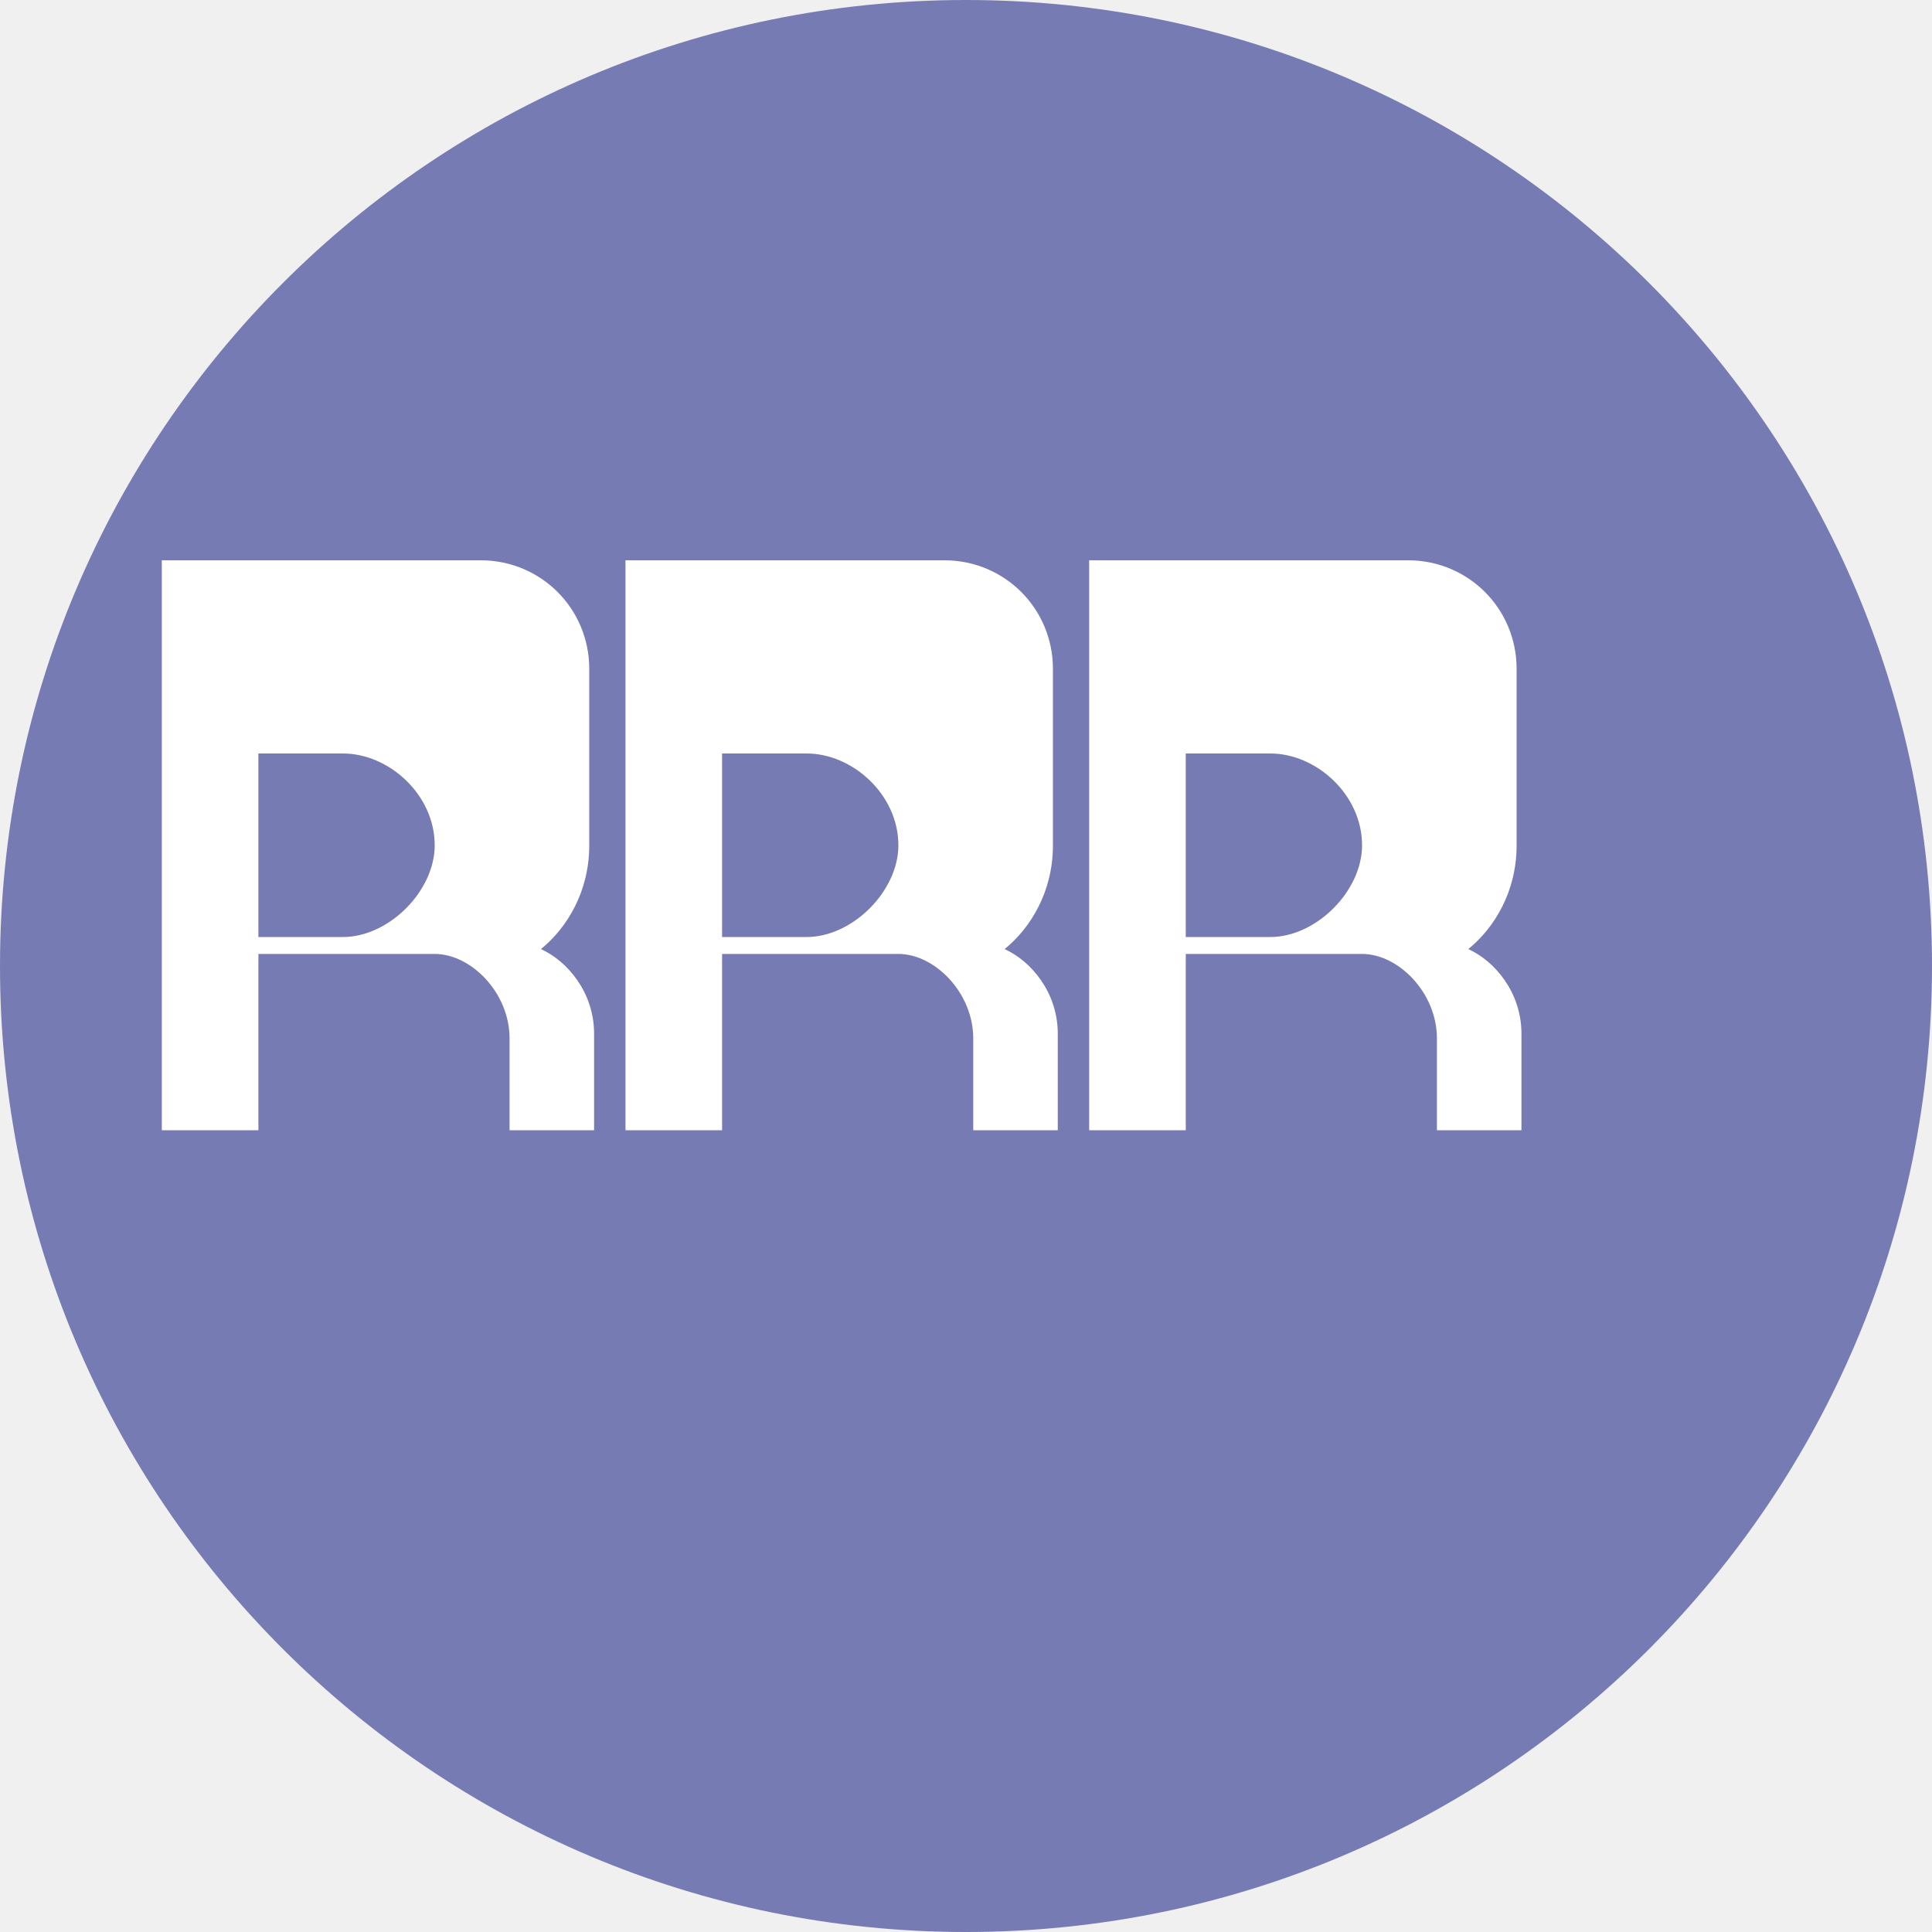
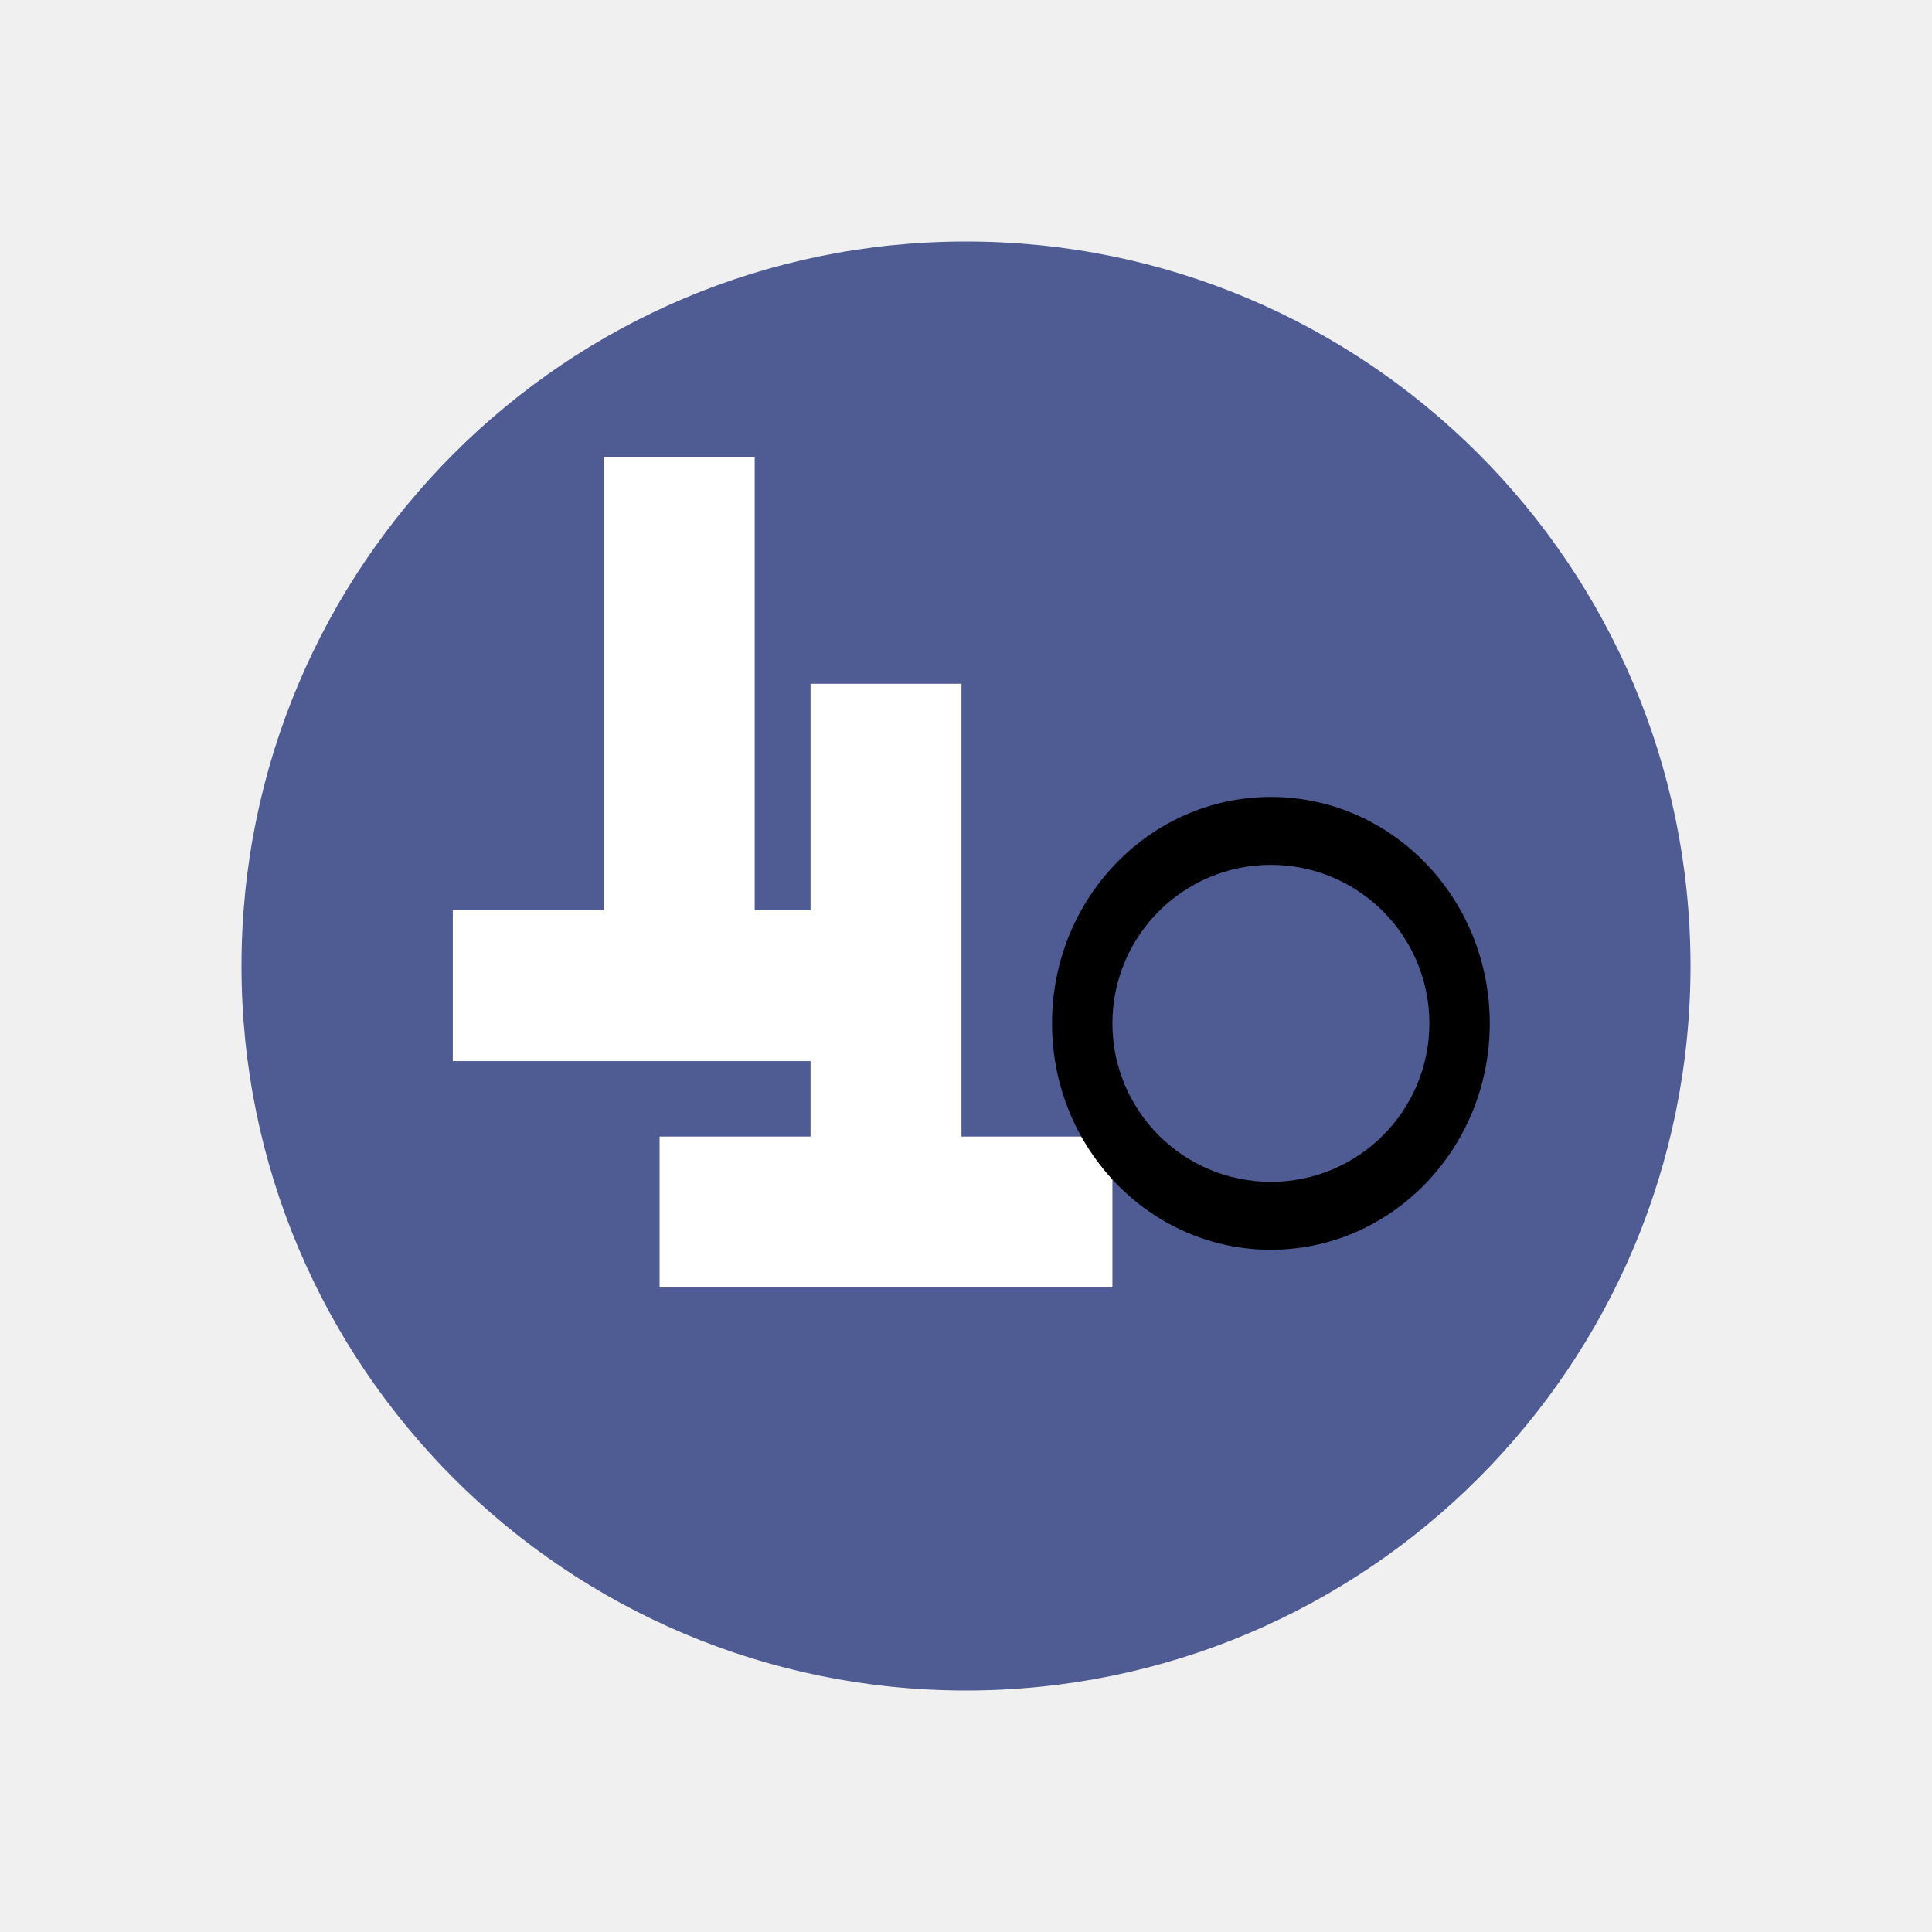
- <svg xmlns="http://www.w3.org/2000/svg" width="256" height="256" viewBox="0 0 256 256" fill="none">
-   <g clip-path="url(#clip0_103_28)">
-     <ellipse cx="128" cy="128" rx="128" ry="128" fill="#777BB4" />
-     <path d="M168.32 124.16C174.4 124.16 180.48 118.08 180.48 112C180.48 105.28 174.4 99.84 168.32 99.84H157.12V124.16H168.32ZM168.32 87.04H157.12V74.24H186.56C194.56 74.24 200.96 80.64 200.96 88.64V112C200.96 118.08 198.08 122.88 194.56 125.76C198.08 127.36 201.6 131.52 201.6 136.96V149.76H190.4V137.6C190.4 131.52 185.28 126.4 180.48 126.4H157.12V149.76H144.32V74.24H168.32V87.04Z" fill="white" />
-     <path d="M106.88 124.16C112.96 124.16 119.04 118.08 119.04 112C119.04 105.28 112.96 99.84 106.88 99.84H95.68V124.16H106.88ZM106.88 87.04H95.68V74.24H125.12C133.12 74.24 139.52 80.64 139.52 88.64V112C139.52 118.08 136.64 122.88 133.12 125.76C136.64 127.36 140.16 131.52 140.16 136.96V149.76H128.96V137.6C128.96 131.52 123.84 126.4 119.04 126.4H95.68V149.76H82.88V74.24H106.88V87.04Z" fill="white" />
-     <path d="M45.44 124.16C51.52 124.16 57.6 118.08 57.6 112C57.6 105.28 51.52 99.84 45.44 99.84H34.24V124.16H45.44ZM45.44 87.04H34.24V74.24H63.68C71.68 74.24 78.08 80.64 78.08 88.64V112C78.08 118.08 75.2 122.88 71.68 125.76C75.2 127.36 78.72 131.52 78.72 136.96V149.76H67.52V137.6C67.52 131.52 62.4 126.4 57.6 126.4H34.24V149.76H21.44V74.24H45.44V87.04Z" fill="white" />
-   </g>
-   <defs>
-     <clipPath id="clip0_103_28">
-       <rect width="256" height="256" fill="white" />
-     </clipPath>
-   </defs>
+ <svg xmlns="http://www.w3.org/2000/svg" viewBox="0 0 128 128">
+   <path fill="#4F5B93" d="M64 16A48 48 0 1 0 64 112A48 48 0 1 0 64 16z" />
+   <path fill="#fff" d="M43.7 75.3h10v-30h10v30h10v10h-30v-10z" />
+   <ellipse cx="84.2" cy="67.8" rx="14.5" ry="15" />
+   <path fill="#4F5B93" d="M84.2 57.3a10.5 10.5 0 1 0 0 21a10.5 10.5 0 0 0 0-21z" />
+   <path fill="#fff" d="M30 60.3h10v-30h10v30h10v10H30v-10z" />
</svg>
